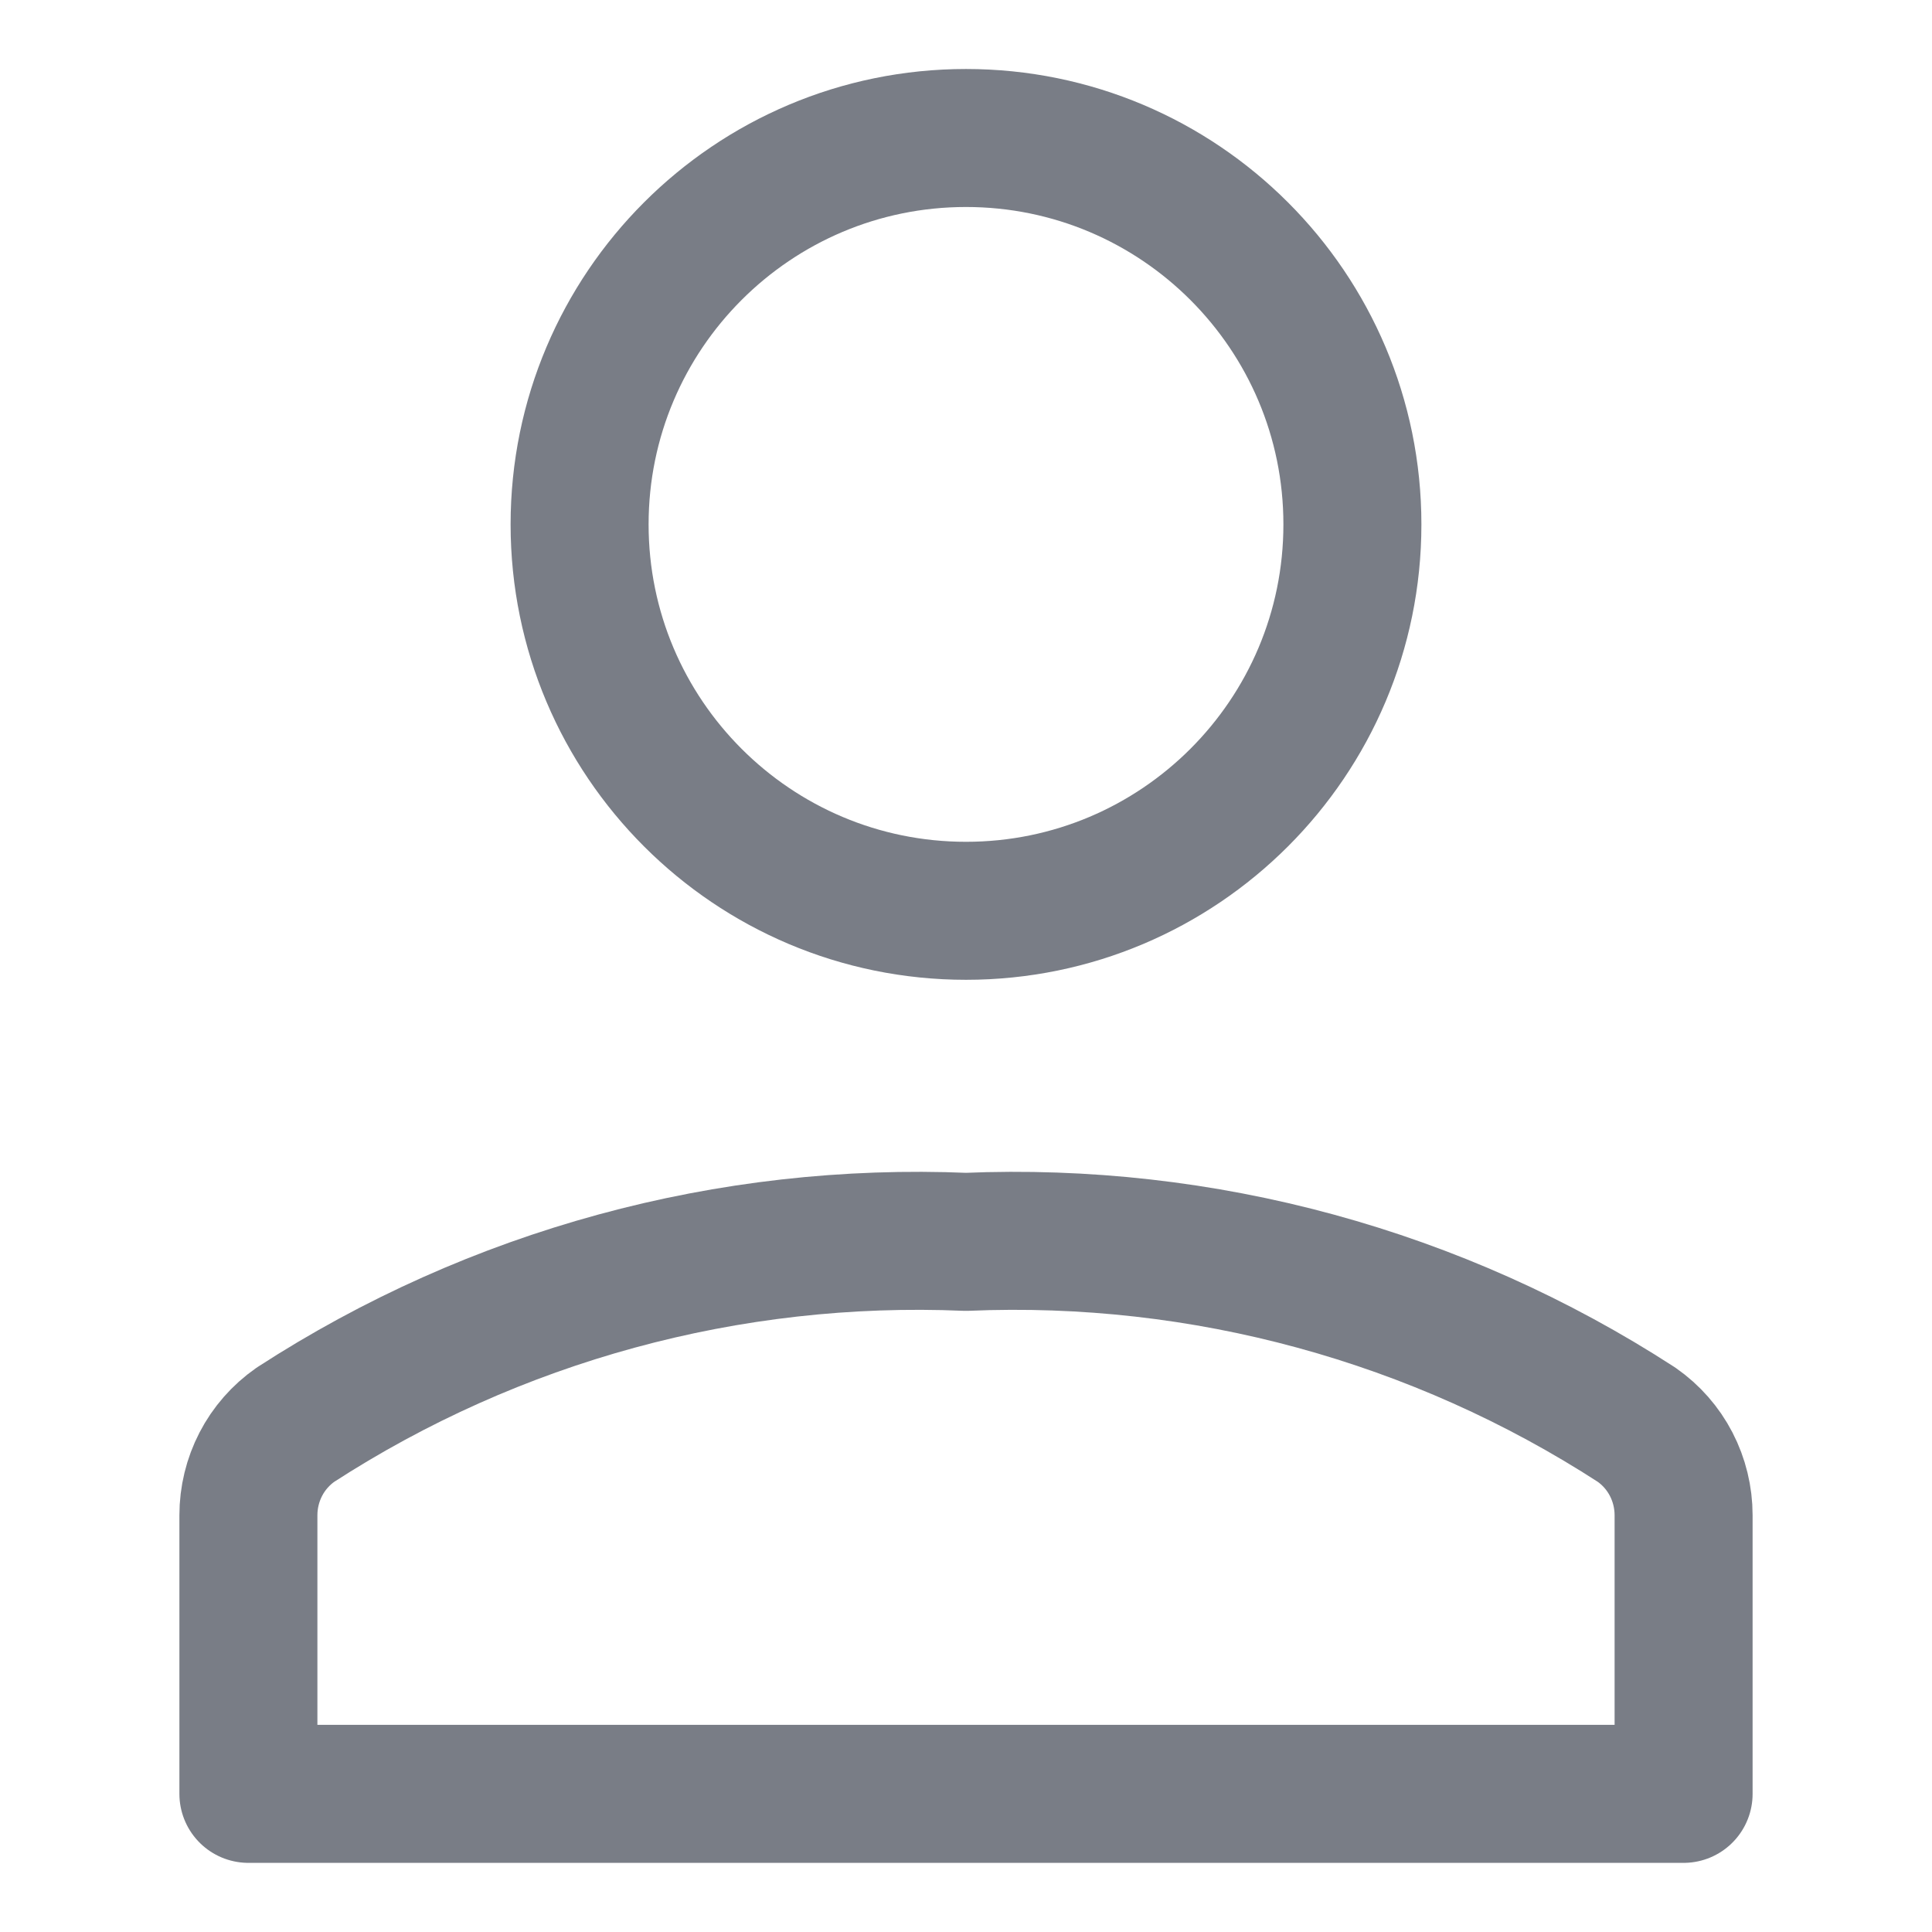
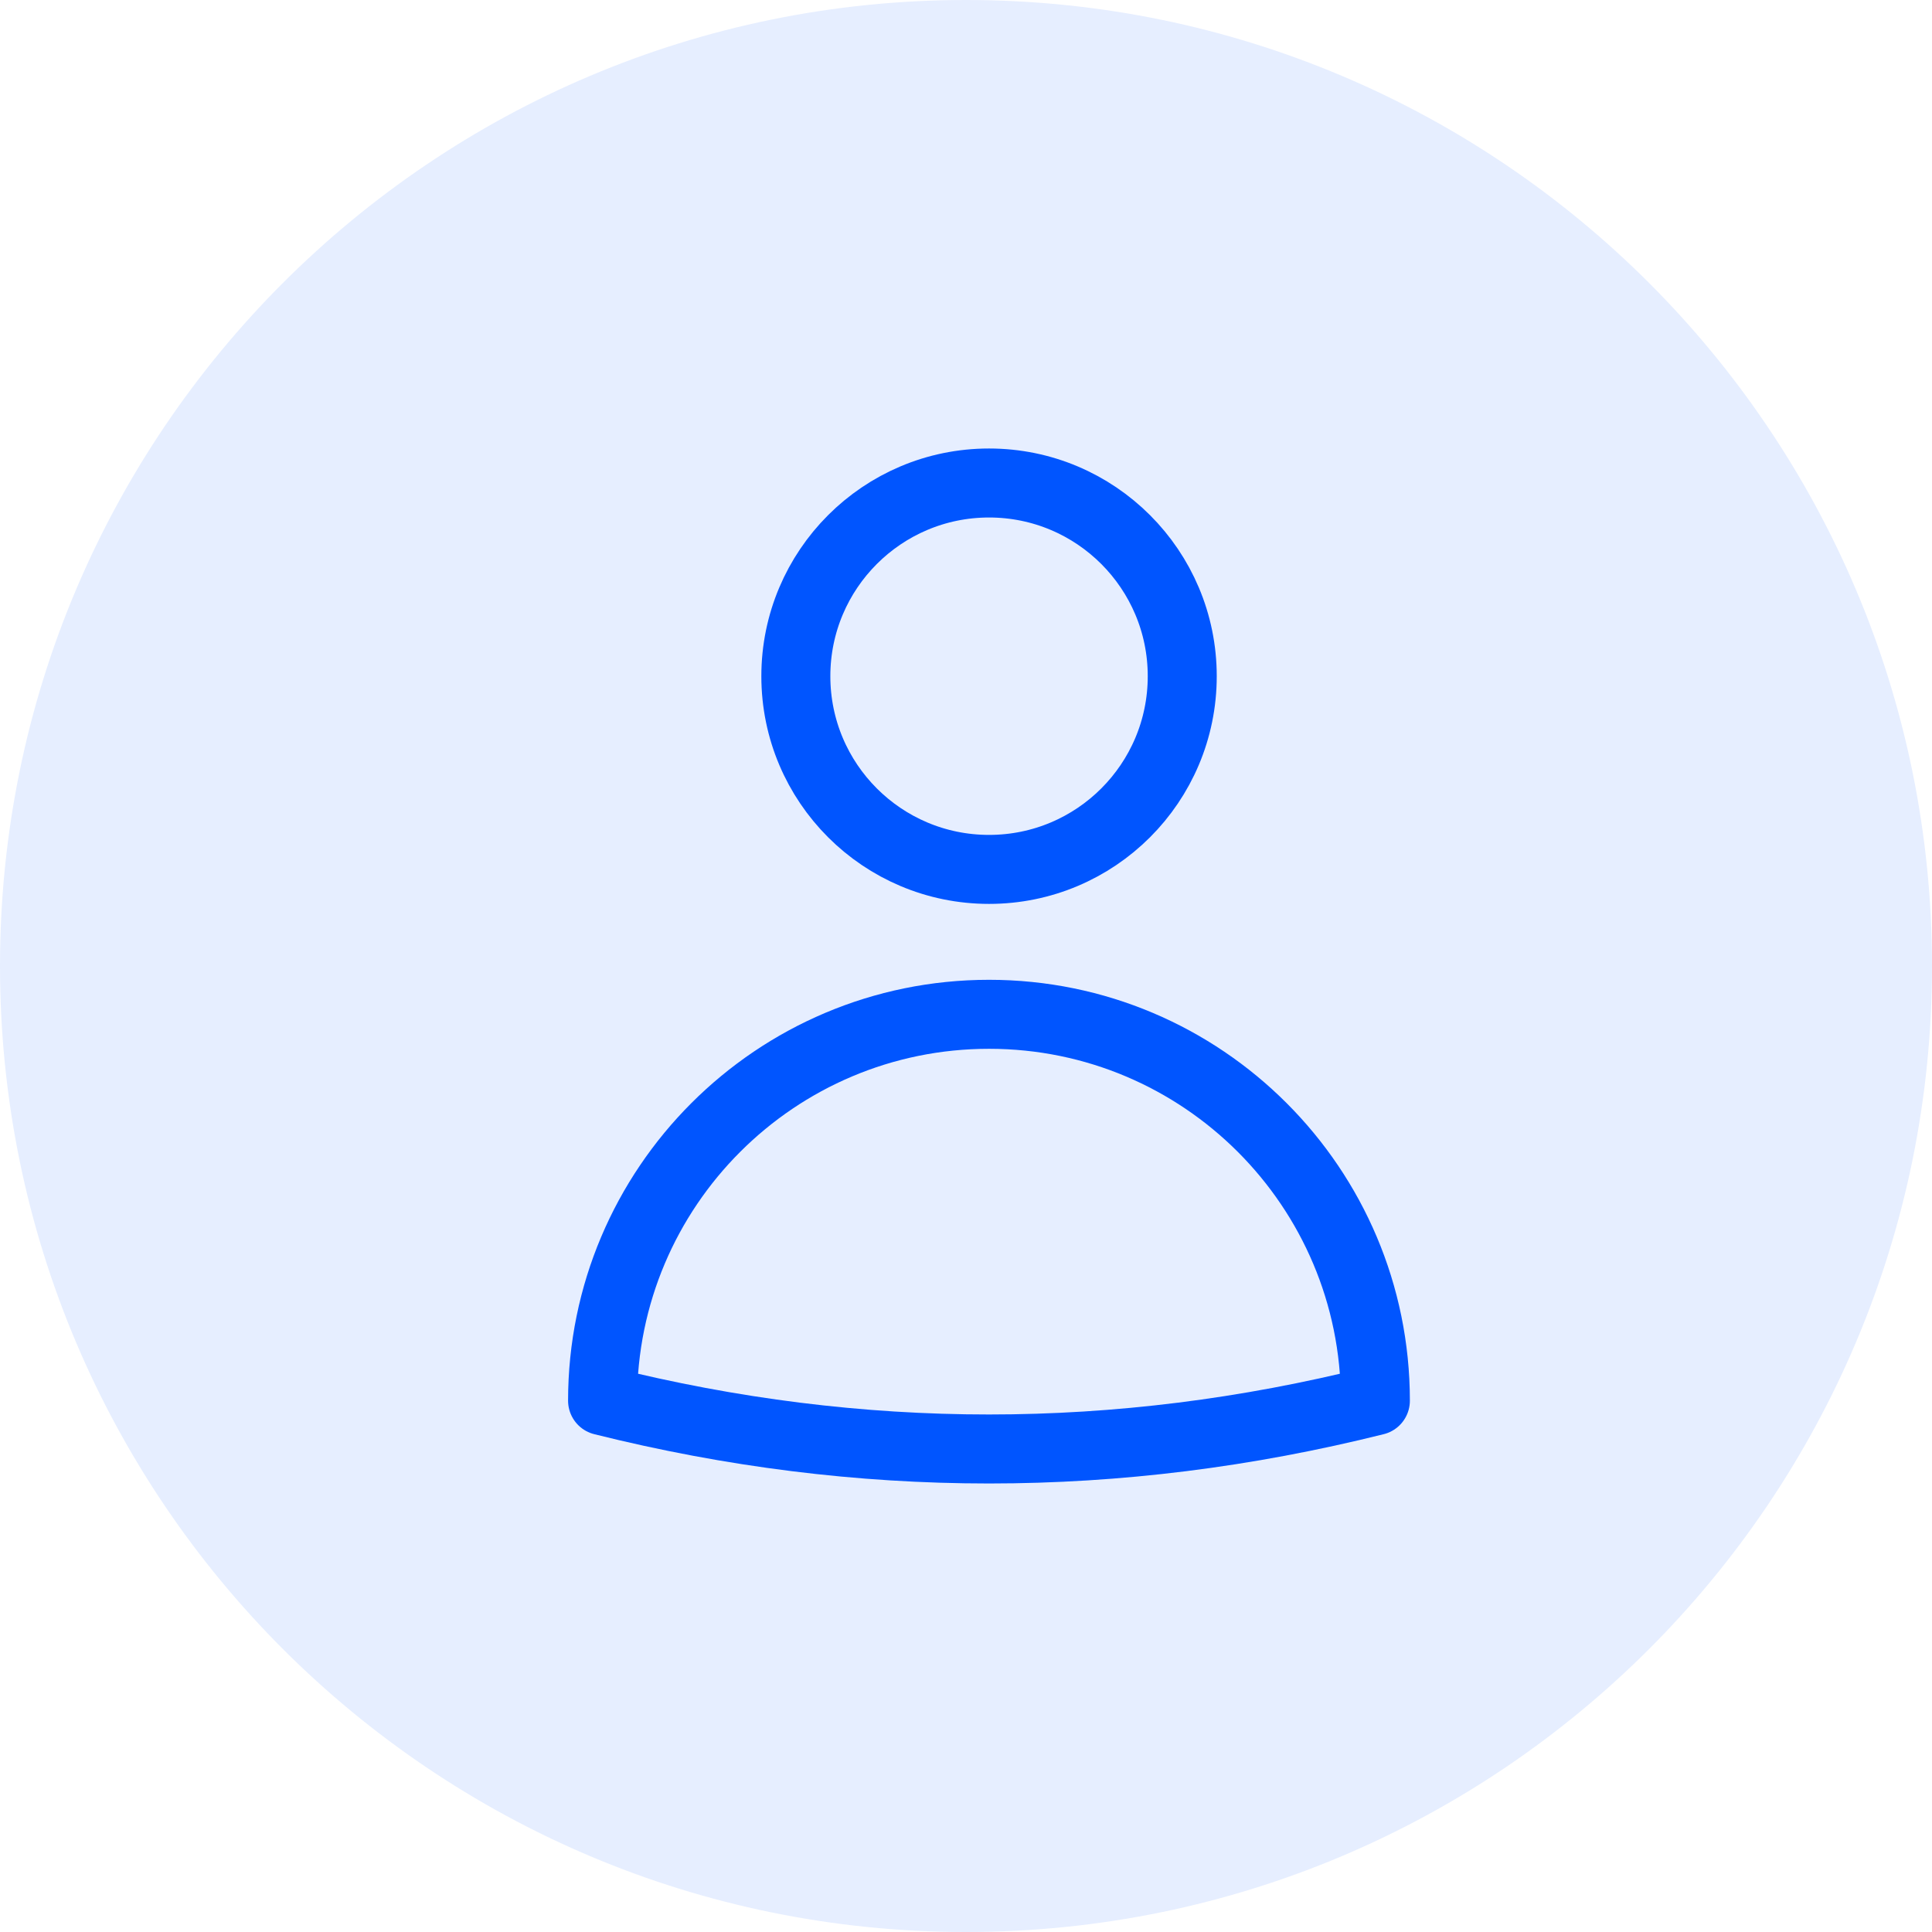
- <svg xmlns="http://www.w3.org/2000/svg" width="14" height="14" viewBox="0 0 14 14" fill="none">
-   <path d="M12.2 10.98C12.2 10.851 12.169 10.724 12.11 10.61C12.051 10.496 11.965 10.398 11.859 10.324C10.416 9.389 8.718 8.926 7 8.999C5.282 8.926 3.584 9.389 2.141 10.324C2.035 10.398 1.949 10.496 1.89 10.61C1.831 10.724 1.8 10.851 1.8 10.98V12.999H12.2V10.98Z" stroke="#797D86" stroke-linecap="round" stroke-linejoin="round" />
-   <path d="M7 6.6C8.546 6.6 9.8 5.346 9.8 3.8C9.8 2.254 8.546 1 7 1C5.454 1 4.2 2.254 4.2 3.8C4.2 5.346 5.454 6.6 7 6.6Z" stroke="#797D86" stroke-linecap="round" stroke-linejoin="round" />
+ <svg xmlns="http://www.w3.org/2000/svg" width="28" height="28" viewBox="0 0 28 28" fill="none">
+   <circle cx="14" cy="14" r="14" fill="#0055FF" fill-opacity="0.1" />
+   <path d="M14.334 12.6C15.881 12.6 17.134 11.347 17.134 9.8C17.134 8.254 15.881 7 14.334 7C12.788 7 11.534 8.254 11.534 9.8C11.534 11.347 12.788 12.6 14.334 12.6Z" stroke="#0055FF" stroke-linecap="round" stroke-linejoin="round" />
+   <path d="M14.334 14.7C11.241 14.7 8.733 17.208 8.733 20.3C12.466 21.233 16.2 21.233 19.933 20.3C19.933 17.208 17.426 14.7 14.334 14.7Z" stroke="#0055FF" stroke-linecap="round" stroke-linejoin="round" />
</svg>
